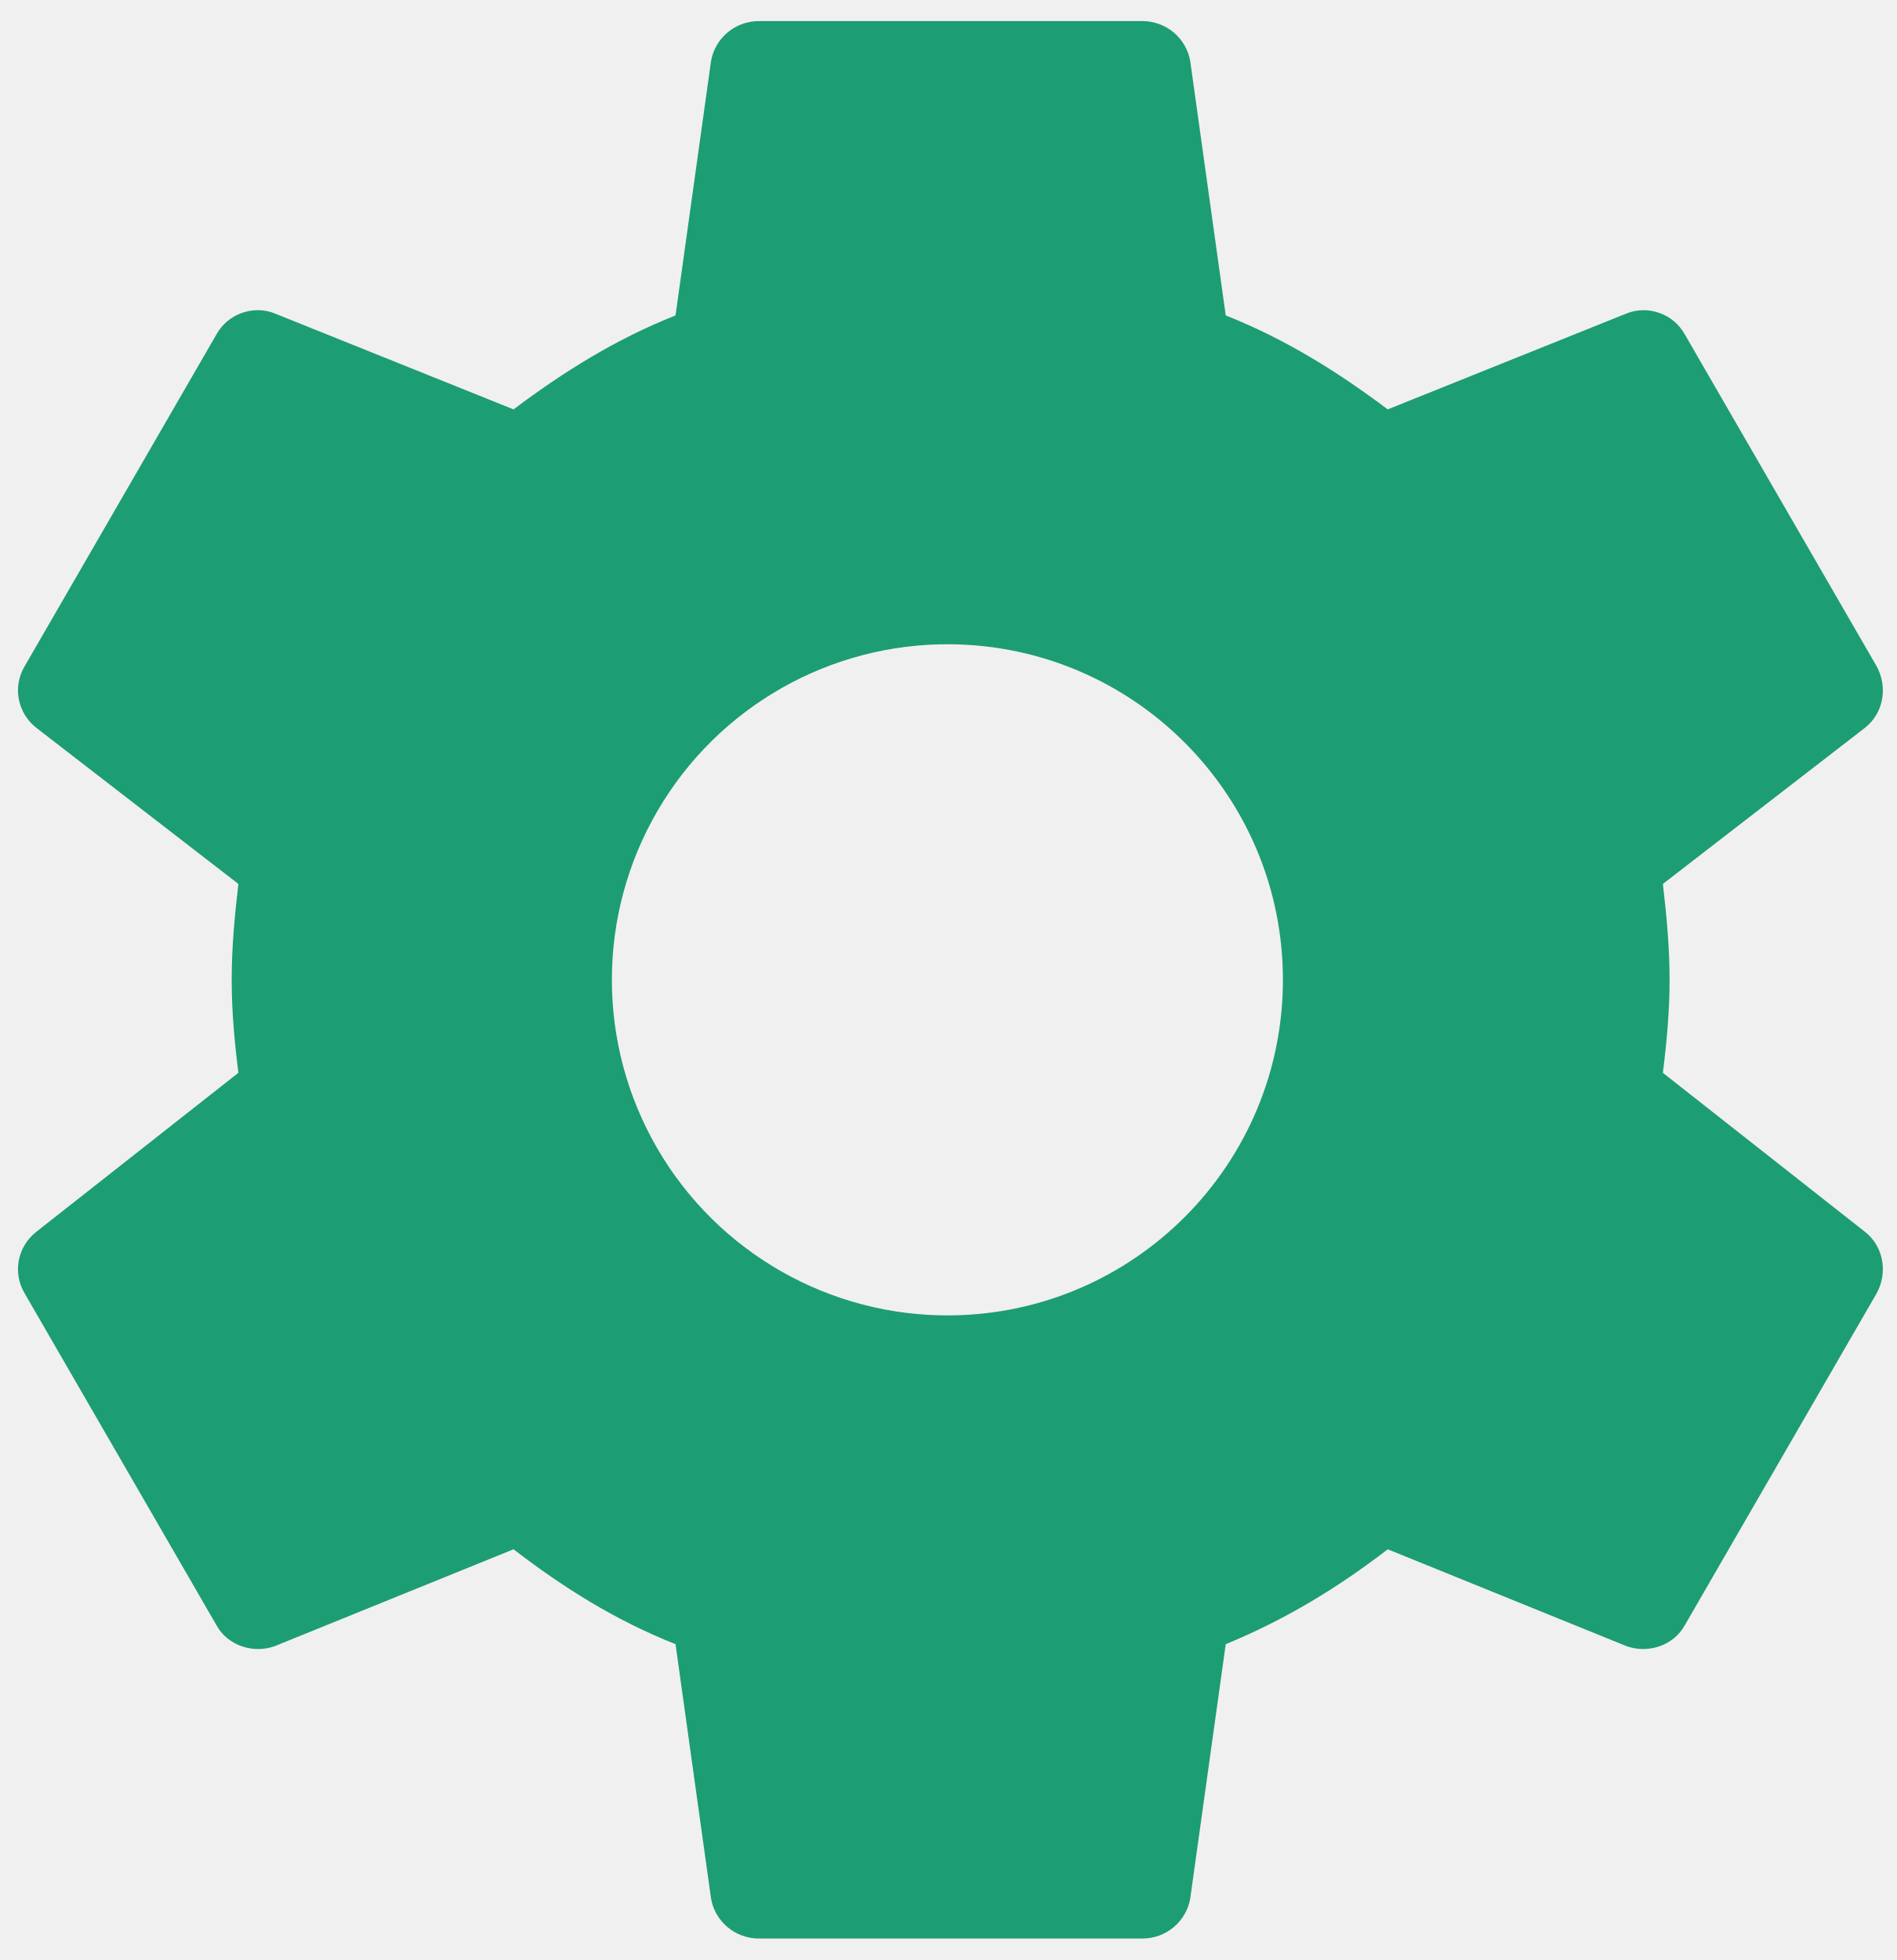
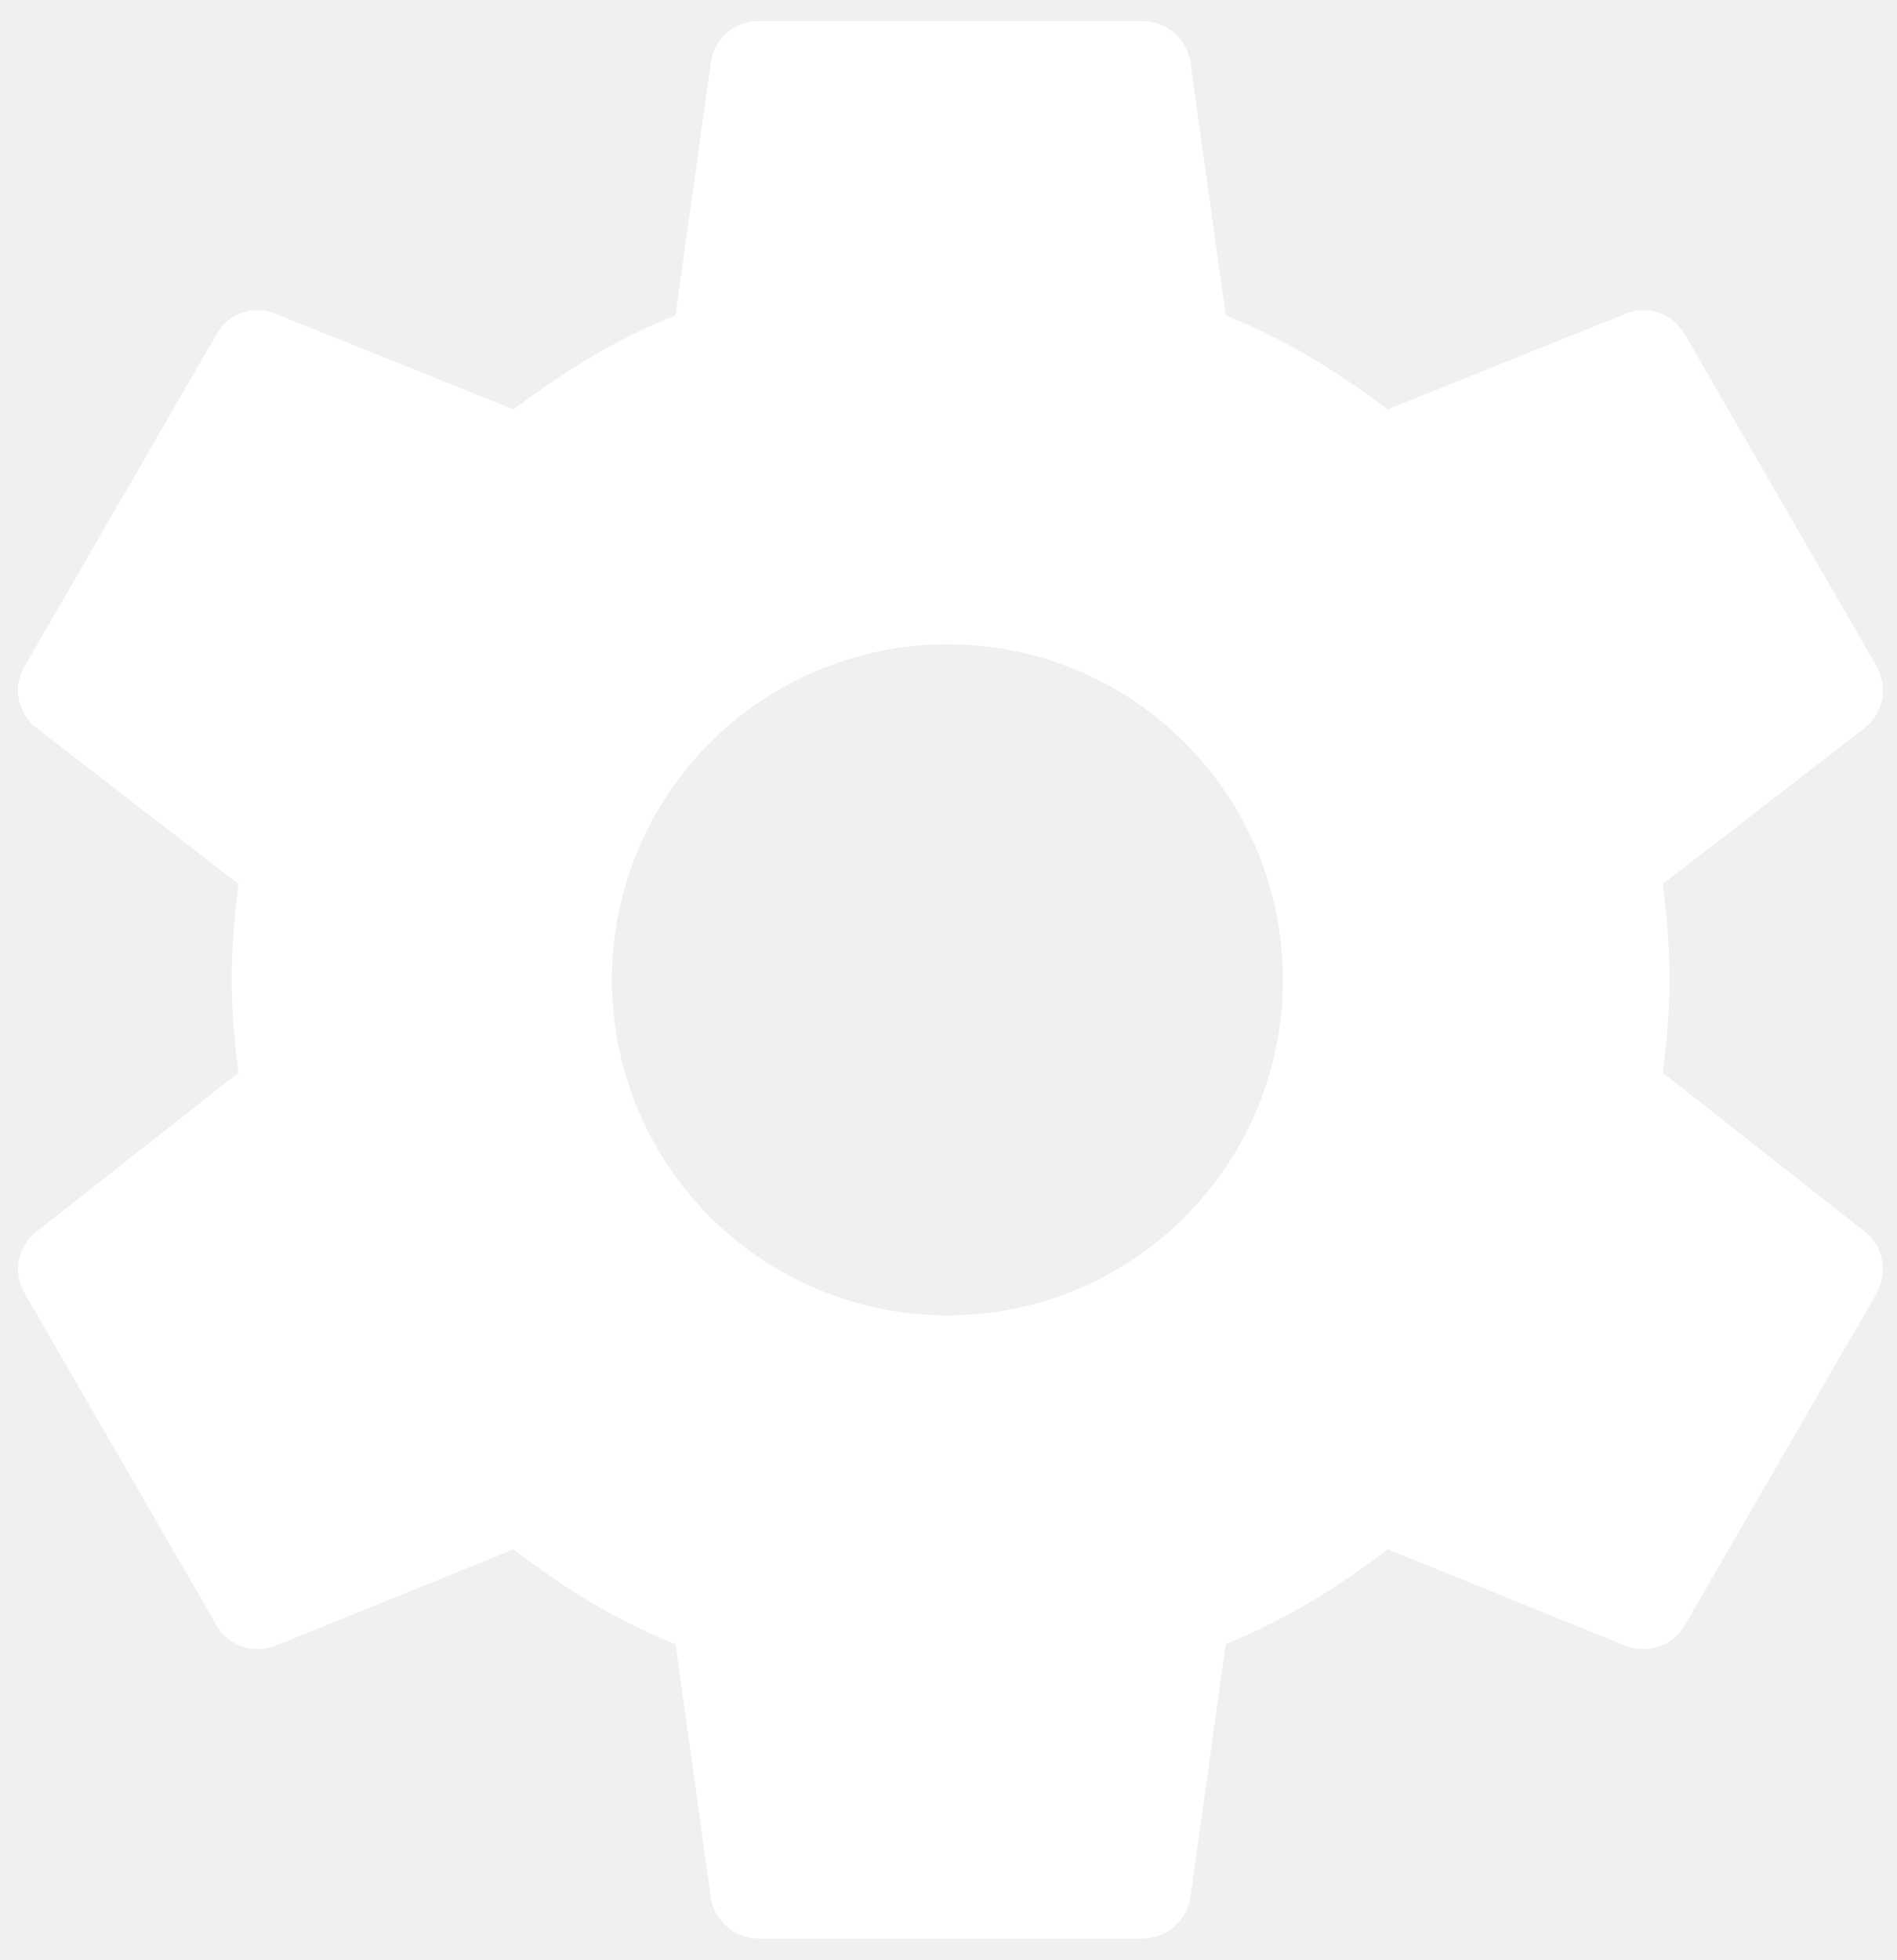
- <svg xmlns="http://www.w3.org/2000/svg" width="60" height="62" fill="none">
-   <path fill="#1D9D73" d="M30.076 41.609a10.615 10.615 0 1 1 0-21.229 10.615 10.615 0 0 1 0 21.229Zm22.533-7.673c.121-.971.212-1.941.212-2.942 0-1.001-.091-2.002-.212-3.033l6.399-4.943c.576-.455.728-1.274.364-1.941l-6.066-10.493c-.364-.667-1.183-.94-1.85-.667l-7.552 3.033c-1.577-1.183-3.215-2.214-5.125-2.972l-1.122-8.037c-.121-.728-.758-1.274-1.516-1.274H24.01c-.758 0-1.395.546-1.516 1.274l-1.122 8.037c-1.911.758-3.548 1.789-5.125 2.972L8.695 9.916c-.667-.273-1.486 0-1.85.667L.779 21.077c-.394.667-.212 1.486.364 1.941l6.399 4.943c-.121 1.031-.212 2.032-.212 3.033s.091 1.971.212 2.942L1.143 38.97c-.576.455-.758 1.274-.364 1.941l6.066 10.493c.364.667 1.183.91 1.85.667l7.552-3.063c1.577 1.213 3.215 2.244 5.125 3.002l1.122 8.037c.121.728.758 1.274 1.516 1.274h12.131c.758 0 1.395-.546 1.516-1.274l1.122-8.037c1.911-.788 3.548-1.789 5.125-3.002l7.552 3.063c.667.243 1.486 0 1.85-.667l6.066-10.493c.364-.667.212-1.486-.364-1.941l-6.399-5.034Z" />
+ <svg xmlns="http://www.w3.org/2000/svg" width="60" height="62">
+   <path fill="#fff" d="M30.076 41.609a10.615 10.615 0 1 1 0-21.229 10.615 10.615 0 0 1 0 21.229Zm22.533-7.673c.121-.971.212-1.941.212-2.942 0-1.001-.091-2.002-.212-3.033l6.399-4.943c.576-.455.728-1.274.364-1.941l-6.066-10.493c-.364-.667-1.183-.94-1.85-.667l-7.552 3.033c-1.577-1.183-3.215-2.214-5.125-2.972l-1.122-8.037c-.121-.728-.758-1.274-1.516-1.274H24.01c-.758 0-1.395.546-1.516 1.274l-1.122 8.037c-1.911.758-3.548 1.789-5.125 2.972L8.695 9.916c-.667-.273-1.486 0-1.85.667L.779 21.077c-.394.667-.212 1.486.364 1.941l6.399 4.943c-.121 1.031-.212 2.032-.212 3.033s.091 1.971.212 2.942L1.143 38.97c-.576.455-.758 1.274-.364 1.941l6.066 10.493c.364.667 1.183.91 1.85.667l7.552-3.063c1.577 1.213 3.215 2.244 5.125 3.002l1.122 8.037c.121.728.758 1.274 1.516 1.274h12.131c.758 0 1.395-.546 1.516-1.274l1.122-8.037c1.911-.788 3.548-1.789 5.125-3.002l7.552 3.063c.667.243 1.486 0 1.85-.667l6.066-10.493c.364-.667.212-1.486-.364-1.941l-6.399-5.034Z" />
</svg>
